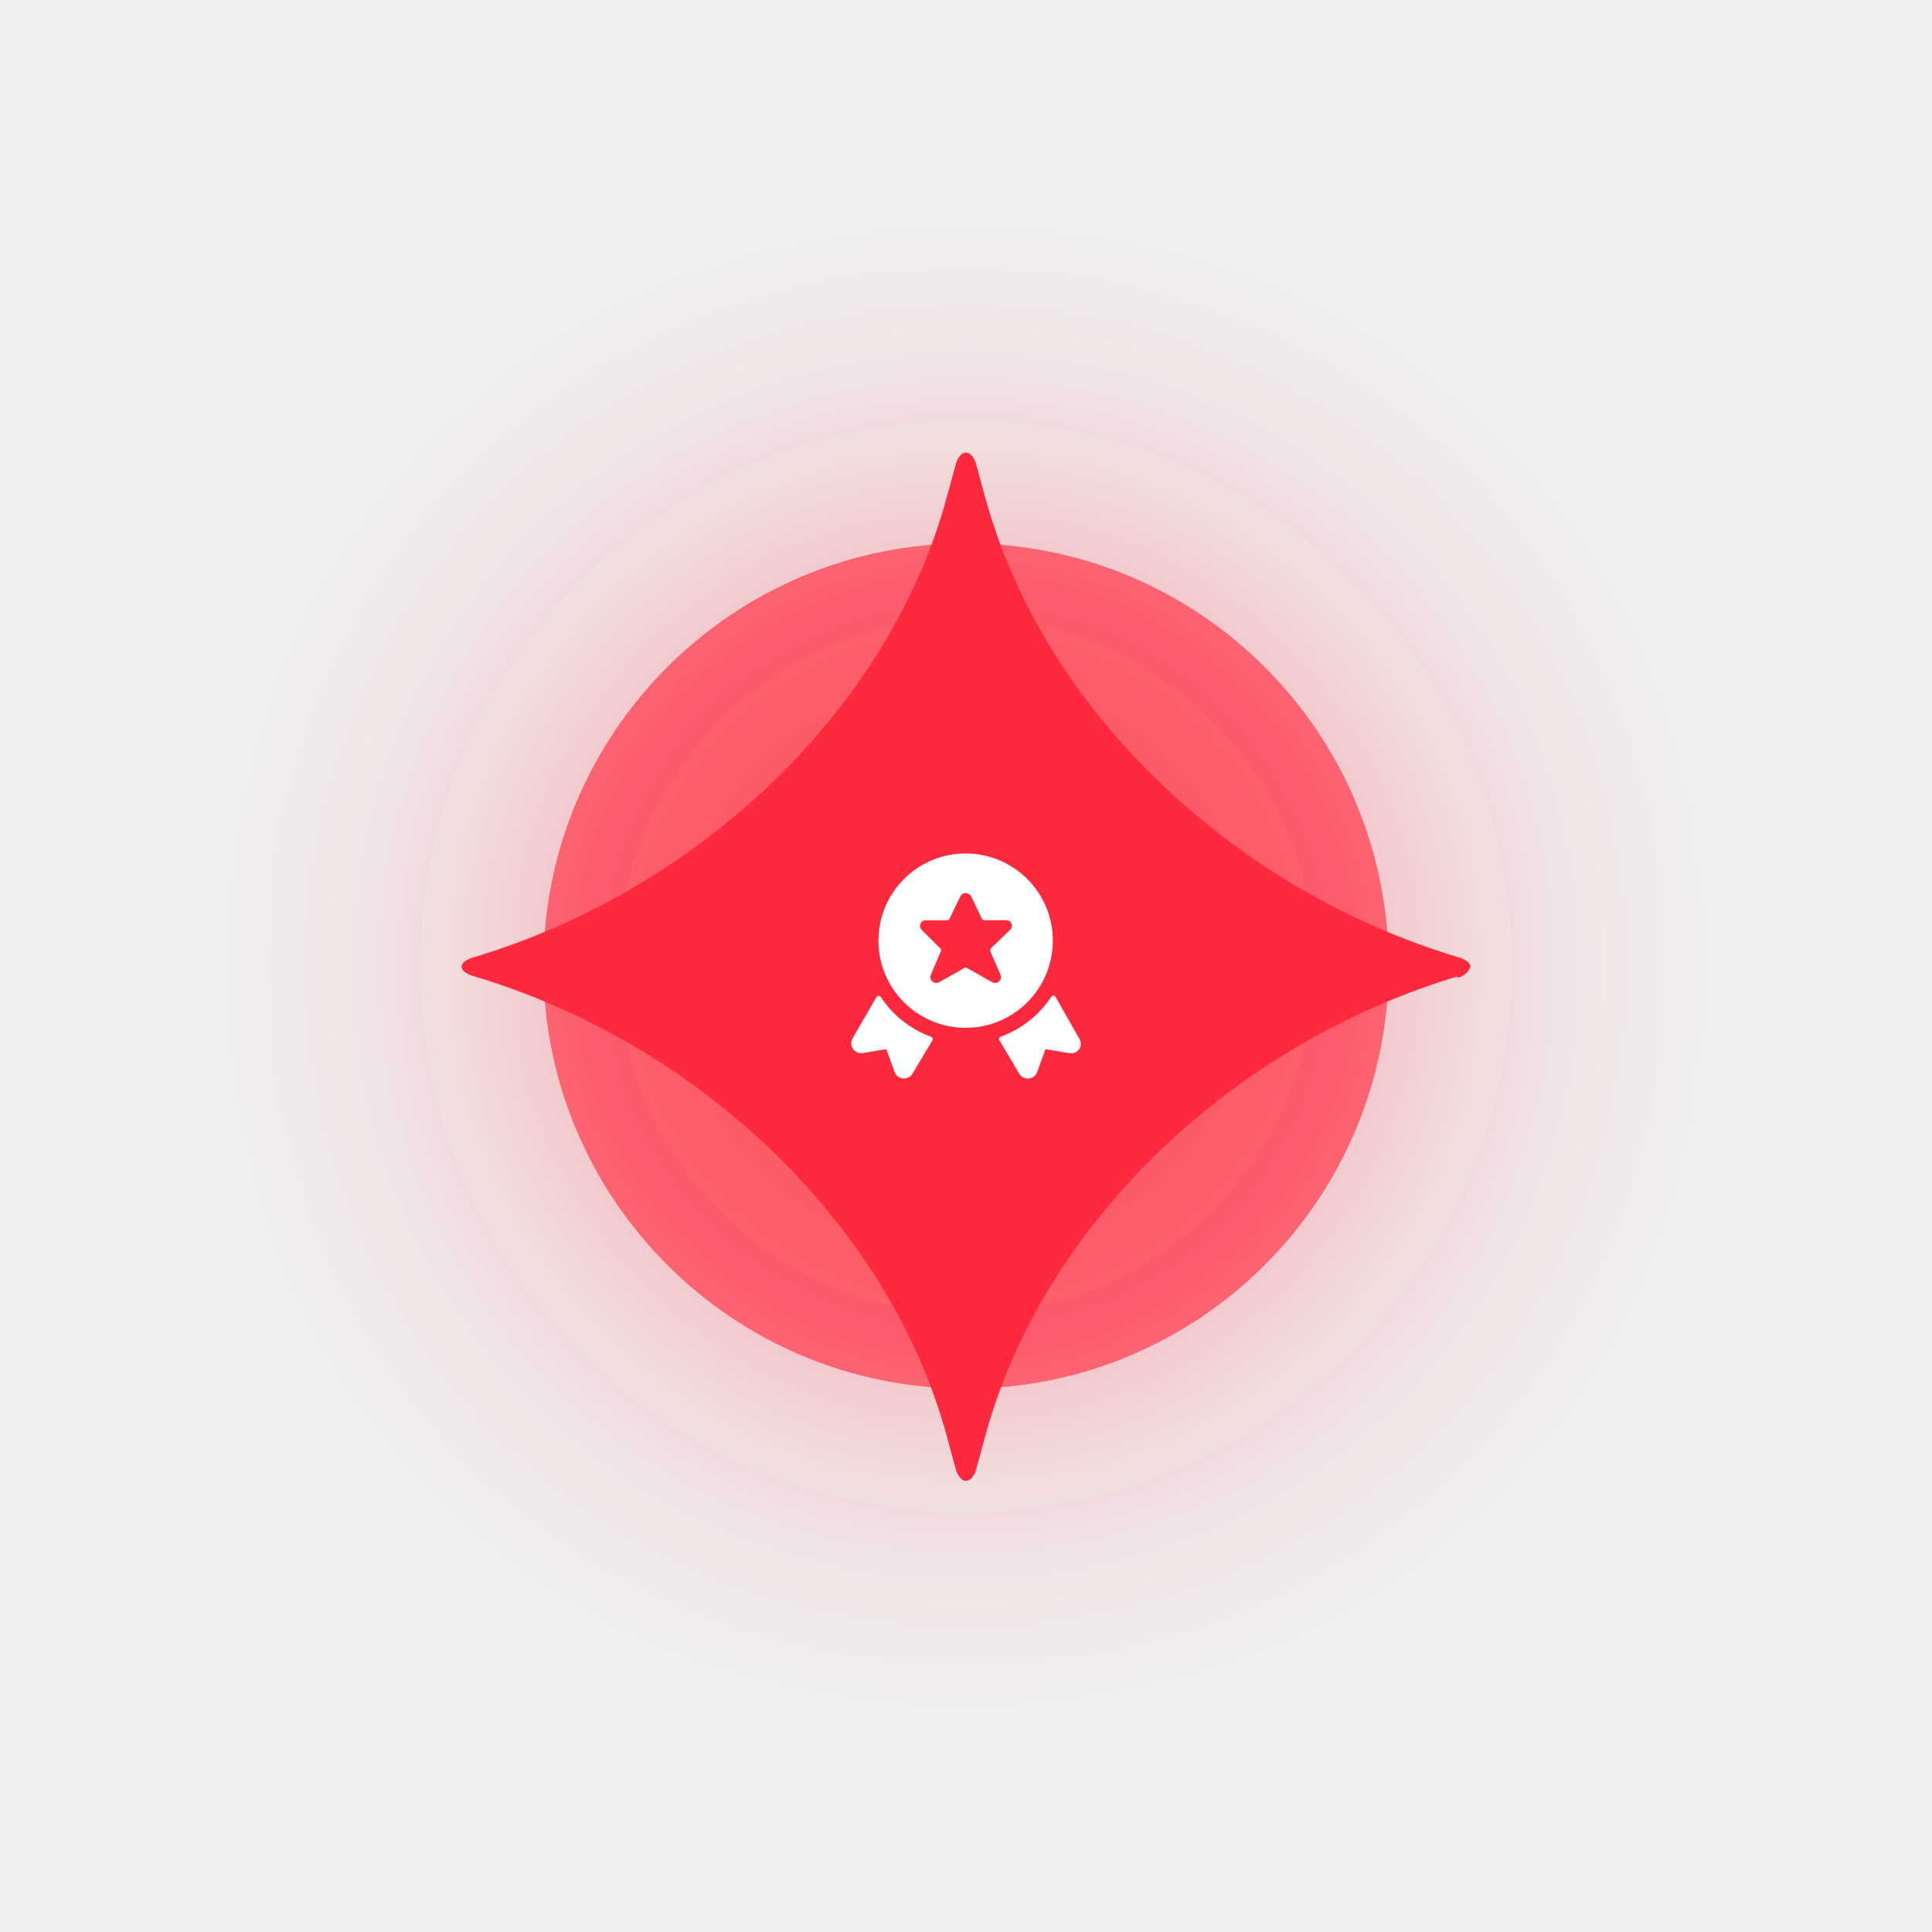
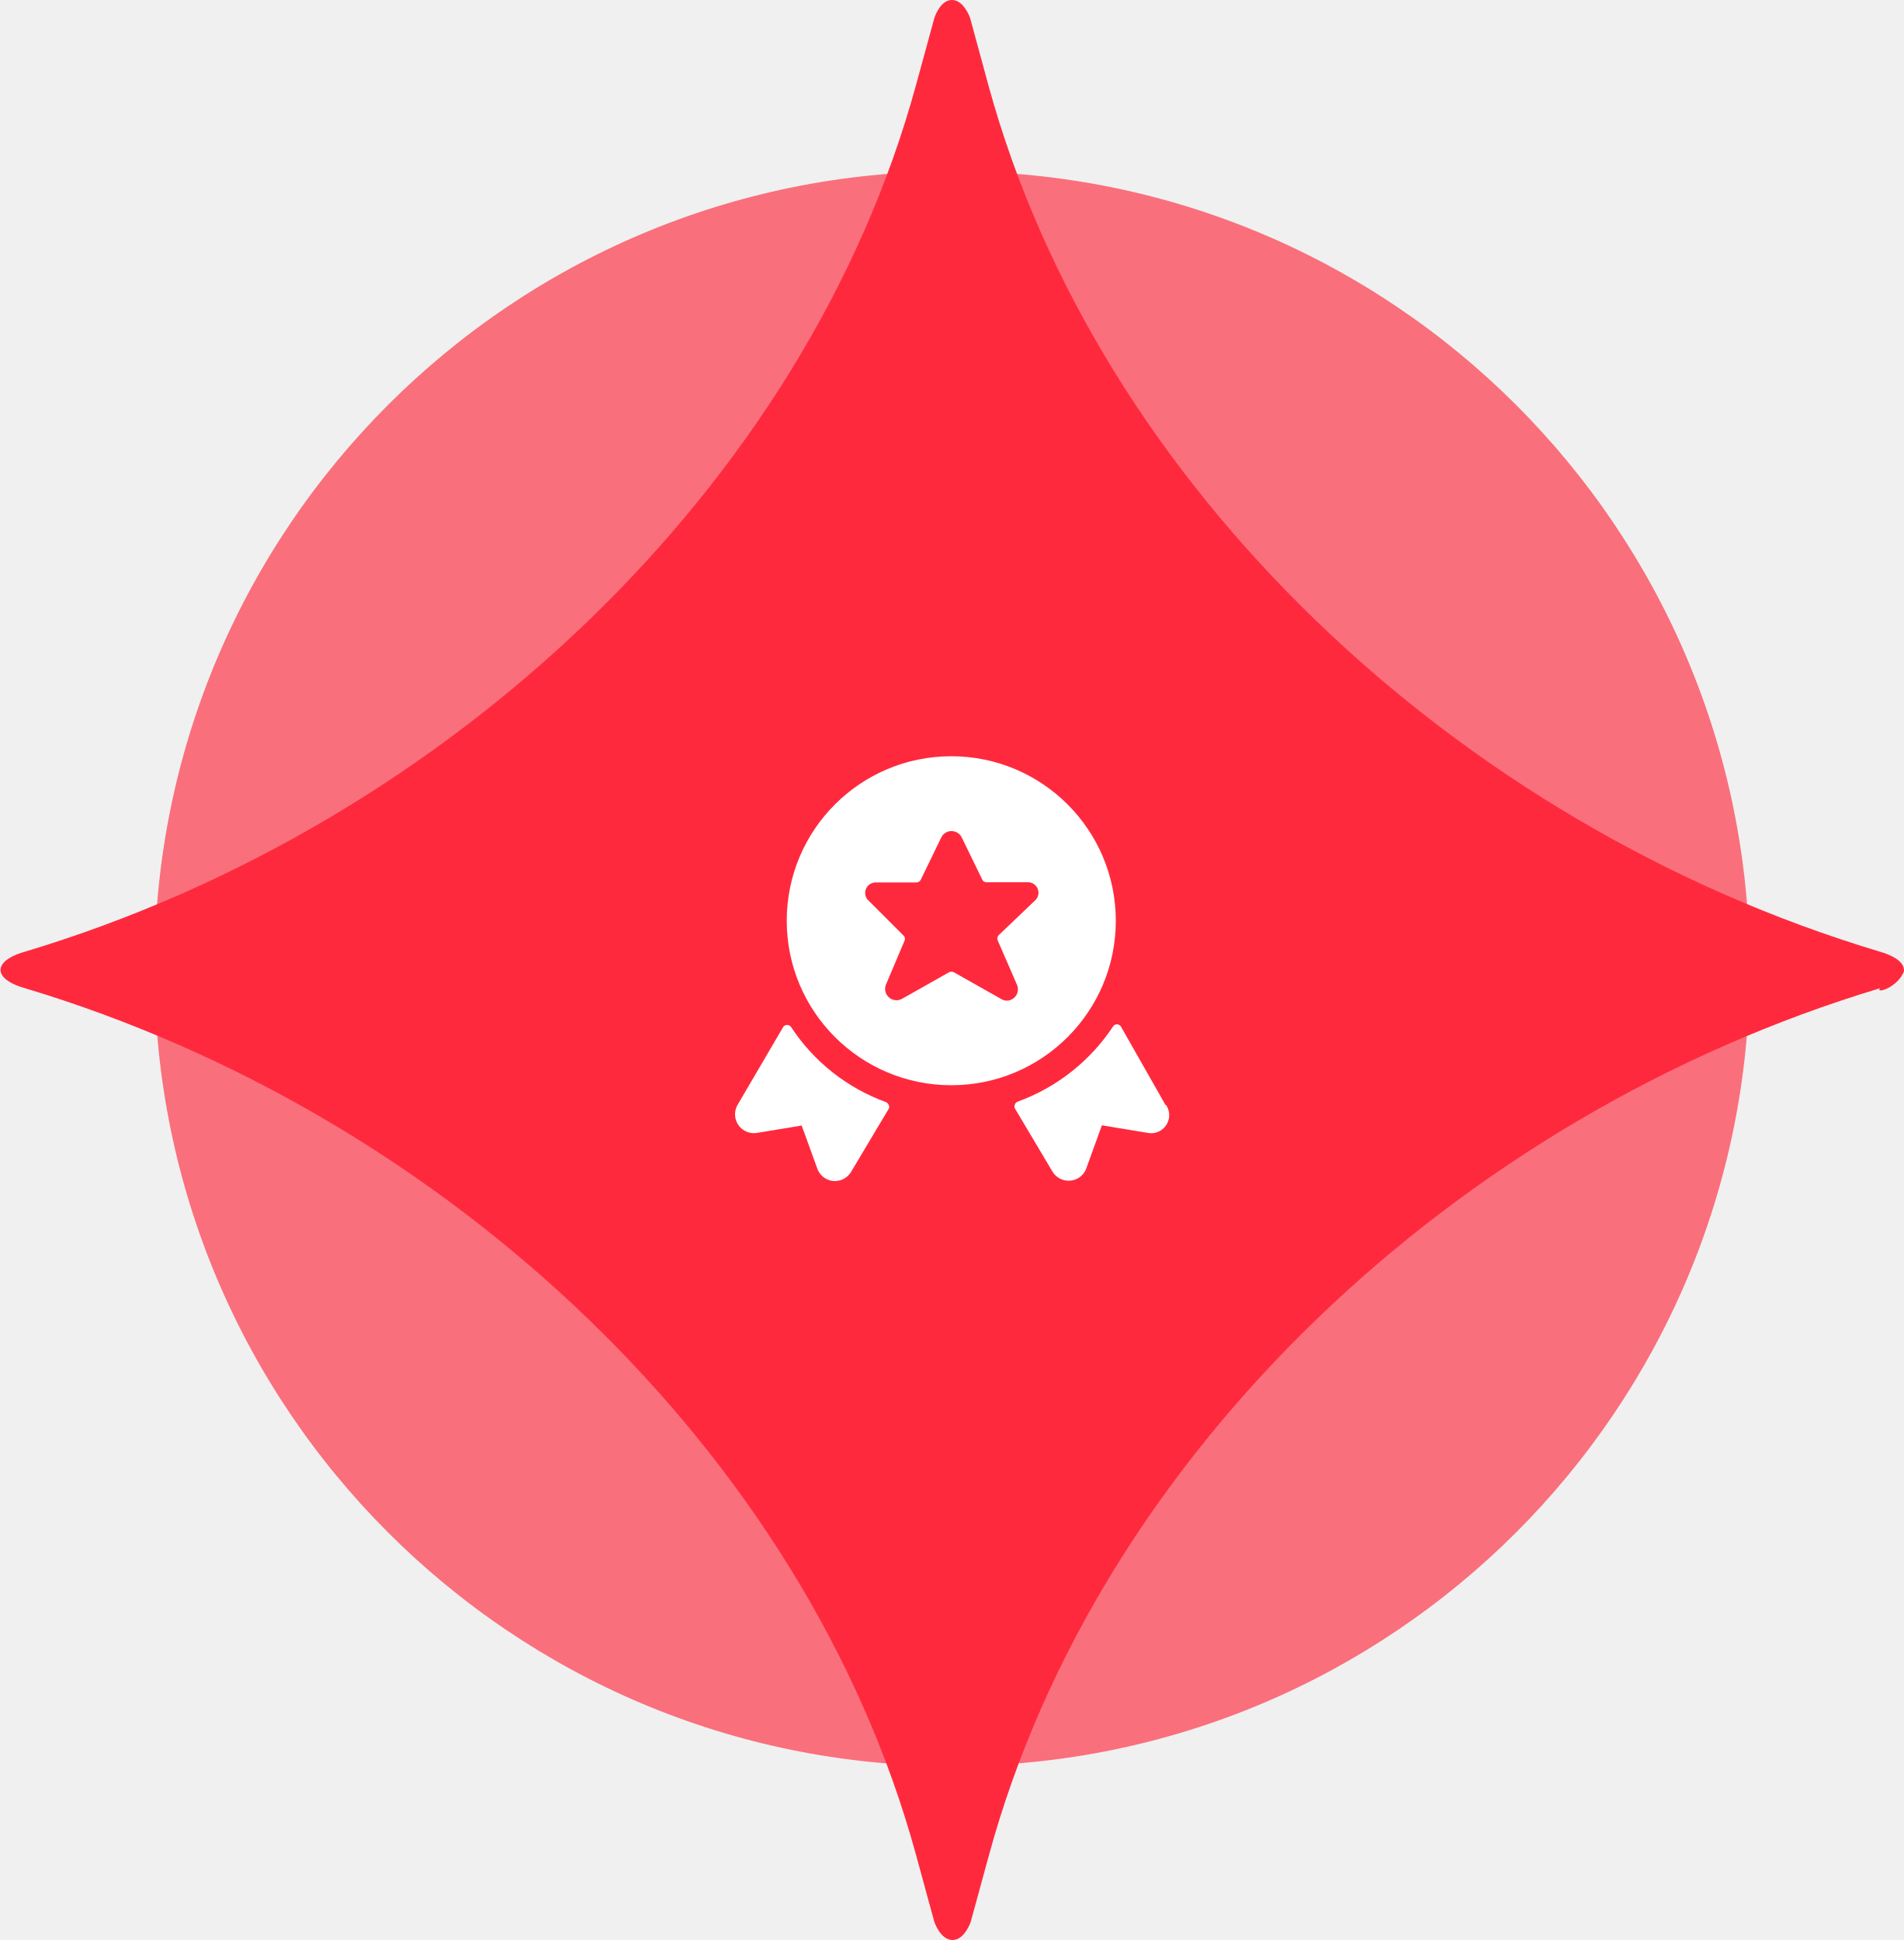
- <svg xmlns="http://www.w3.org/2000/svg" width="320" height="320" viewBox="0 0 320 320">
+ <svg xmlns="http://www.w3.org/2000/svg" viewBox="0 0 167.1 170.31">
  <defs>
-     <filter id="Elipse_695" x="0" y="0" width="320" height="320" filterUnits="userSpaceOnUse">
-       <feOffset input="SourceAlpha" />
-       <feGaussianBlur stdDeviation="30" result="blur" />
-       <feFlood flood-color="#ff293e" flood-opacity="0.702" />
-       <feComposite operator="in" in2="blur" />
-       <feComposite in="SourceGraphic" />
-     </filter>
+     <style>.cls-1,.cls-2{fill:#ff293e;}.cls-1{isolation:isolate;opacity:0.65;}.cls-3{fill:#fff;}</style>
  </defs>
-   <g id="icon-red-3" transform="translate(60.914 61.332)">
-     <g id="feat-home-3">
-       <g transform="matrix(1, 0, 0, 1, -60.91, -61.33)" filter="url(#Elipse_695)">
-         <circle id="Elipse_695-2" data-name="Elipse 695" cx="70" cy="70" r="70" transform="translate(90 90)" fill="#ff293e" opacity="0.65" />
-       </g>
-       <path id="Star" d="M167.09,85.141h0c0-1.064-2.129-1.6-2.129-1.6C127.712,72.37,96.316,42.571,86.738,7.45L85.141,1.6S84.609,0,83.545,0s-1.6,1.6-1.6,1.6l-1.6,5.853c-9.578,35.121-40.974,64.92-78.223,76.1,0,0-2.129.532-2.129,1.6s2.129,1.6,2.129,1.6c37.249,11.175,68.645,40.974,78.223,76.1l1.6,5.853s.532,1.6,1.6,1.6,1.6-1.6,1.6-1.6l1.6-5.853c9.578-35.121,40.974-64.92,78.223-76.1-.532.532,1.6,0,2.129-1.6" transform="translate(15.541 13.633)" fill="#ff293e" />
-       <g id="Grupo_728" data-name="Grupo 728" transform="translate(80.086 80.03)">
-         <path id="Trazado_110" data-name="Trazado 110" d="M7.812,87.681a.445.445,0,0,0-.363-.181.412.412,0,0,0-.347.214l-3.96,6.832a1.65,1.65,0,0,0,1.65,2.442l3.944-.66,1.37,3.779a1.65,1.65,0,0,0,2.97.264l3.3-5.512a.362.362,0,0,0,0-.347.412.412,0,0,0-.248-.247A16.867,16.867,0,0,1,7.812,87.681Z" transform="translate(-2.932 -63.919)" fill="#fff" />
-         <path id="Trazado_111" data-name="Trazado 111" d="M102.707,94.462,98.8,87.581a.411.411,0,0,0-.693-.016,17,17,0,0,1-8.366,6.6.463.463,0,0,0-.248.248.364.364,0,0,0,0,.347l3.3,5.545a1.65,1.65,0,0,0,2.97-.28l1.369-3.779,3.944.66a1.582,1.582,0,0,0,1.634-2.443Z" transform="translate(-64.971 -63.835)" fill="#fff" />
-         <path id="Trazado_112" data-name="Trazado 112" d="M47.72,18.581A14.439,14.439,0,1,0,33.281,33.02h.033A14.439,14.439,0,0,0,47.72,18.581Zm-8.664,5.644a.974.974,0,0,1-1.4,1.221L33.5,23.1a.463.463,0,0,0-.413,0l-4.158,2.343a.974.974,0,0,1-1.4-1.221l1.65-3.894a.413.413,0,0,0-.1-.462l-3-3a.924.924,0,0,1,.644-1.65h3.5a.413.413,0,0,0,.38-.231l1.815-3.762a1.006,1.006,0,0,1,1.766,0l1.815,3.746a.4.4,0,0,0,.363.231h3.564a.924.924,0,0,1,.66,1.65l-3.136,3.02a.43.43,0,0,0-.082.462Z" transform="translate(-14.341 -4.142)" fill="#fff" />
+   <g id="Layer_2" data-name="Layer 2">
+     <g id="Layer_1-2" data-name="Layer 1">
+       <g id="icon-red-3">
+         <g id="feat-home-3">
+           <circle id="Elipse_695-2" data-name="Elipse 695-2" class="cls-1" cx="83.56" cy="85.04" r="70" />
+           <path id="Star" class="cls-2" d="M167.1,85.14h0c0-1.06-2.13-1.6-2.13-1.6-37.25-11.17-68.65-41-78.23-76.09L85.15,1.6S84.62,0,83.55,0,82,1.6,82,1.6l-1.6,5.85c-9.58,35.12-41,64.92-78.22,76.1,0,0-2.13.53-2.13,1.6s2.13,1.6,2.13,1.6c37.25,11.18,68.64,41,78.22,76.1l1.6,5.86s.53,1.6,1.6,1.6,1.6-1.6,1.6-1.6l1.6-5.86c9.58-35.12,41-64.92,78.22-76.1-.53.53,1.6,0,2.13-1.6" />
+           <g id="Grupo_728" data-name="Grupo 728">
+             <path id="Trazado_110" data-name="Trazado 110" class="cls-3" d="M69.43,90.16a.43.43,0,0,0-.36-.18.39.39,0,0,0-.35.21l-4,6.83a1.66,1.66,0,0,0,.64,2.25,1.69,1.69,0,0,0,1,.2l4-.66,1.37,3.77a1.64,1.64,0,0,0,2.12,1,1.68,1.68,0,0,0,.85-.71L78,97.34A.36.36,0,0,0,78,97a.44.44,0,0,0-.25-.25A16.84,16.84,0,0,1,69.43,90.16Z" />
+             <path id="Trazado_111" data-name="Trazado 111" class="cls-3" d="M102.29,97l-3.91-6.88a.42.42,0,0,0-.56-.14.53.53,0,0,0-.13.13,17,17,0,0,1-8.37,6.6.44.44,0,0,0-.25.25.4.4,0,0,0,0,.34l3.3,5.55a1.66,1.66,0,0,0,2.27.57,1.63,1.63,0,0,0,.7-.85l1.37-3.78,4,.66a1.58,1.58,0,0,0,1.87-1.22,1.55,1.55,0,0,0-.24-1.22Z" />
+             <path id="Trazado_112" data-name="Trazado 112" class="cls-3" d="M97.93,80.84A14.44,14.44,0,1,0,83.49,95.27h0A14.43,14.43,0,0,0,97.93,80.84Zm-8.66,5.64a1,1,0,0,1-.51,1.28.94.94,0,0,1-.89-.06l-4.16-2.35a.49.49,0,0,0-.41,0L79.14,87.7a1,1,0,0,1-1.4-1.22l1.65-3.9a.4.4,0,0,0-.1-.46l-3-3a.92.92,0,0,1-.16-1.3.94.94,0,0,1,.8-.35h3.5a.43.43,0,0,0,.38-.23l1.82-3.76a1,1,0,0,1,1.36-.4,1,1,0,0,1,.4.4l1.82,3.74a.38.38,0,0,0,.36.23h3.57a.93.93,0,0,1,1,.83.92.92,0,0,1-.35.82l-3.14,3a.43.43,0,0,0-.08.47Z" />
+           </g>
+         </g>
      </g>
    </g>
  </g>
</svg>
